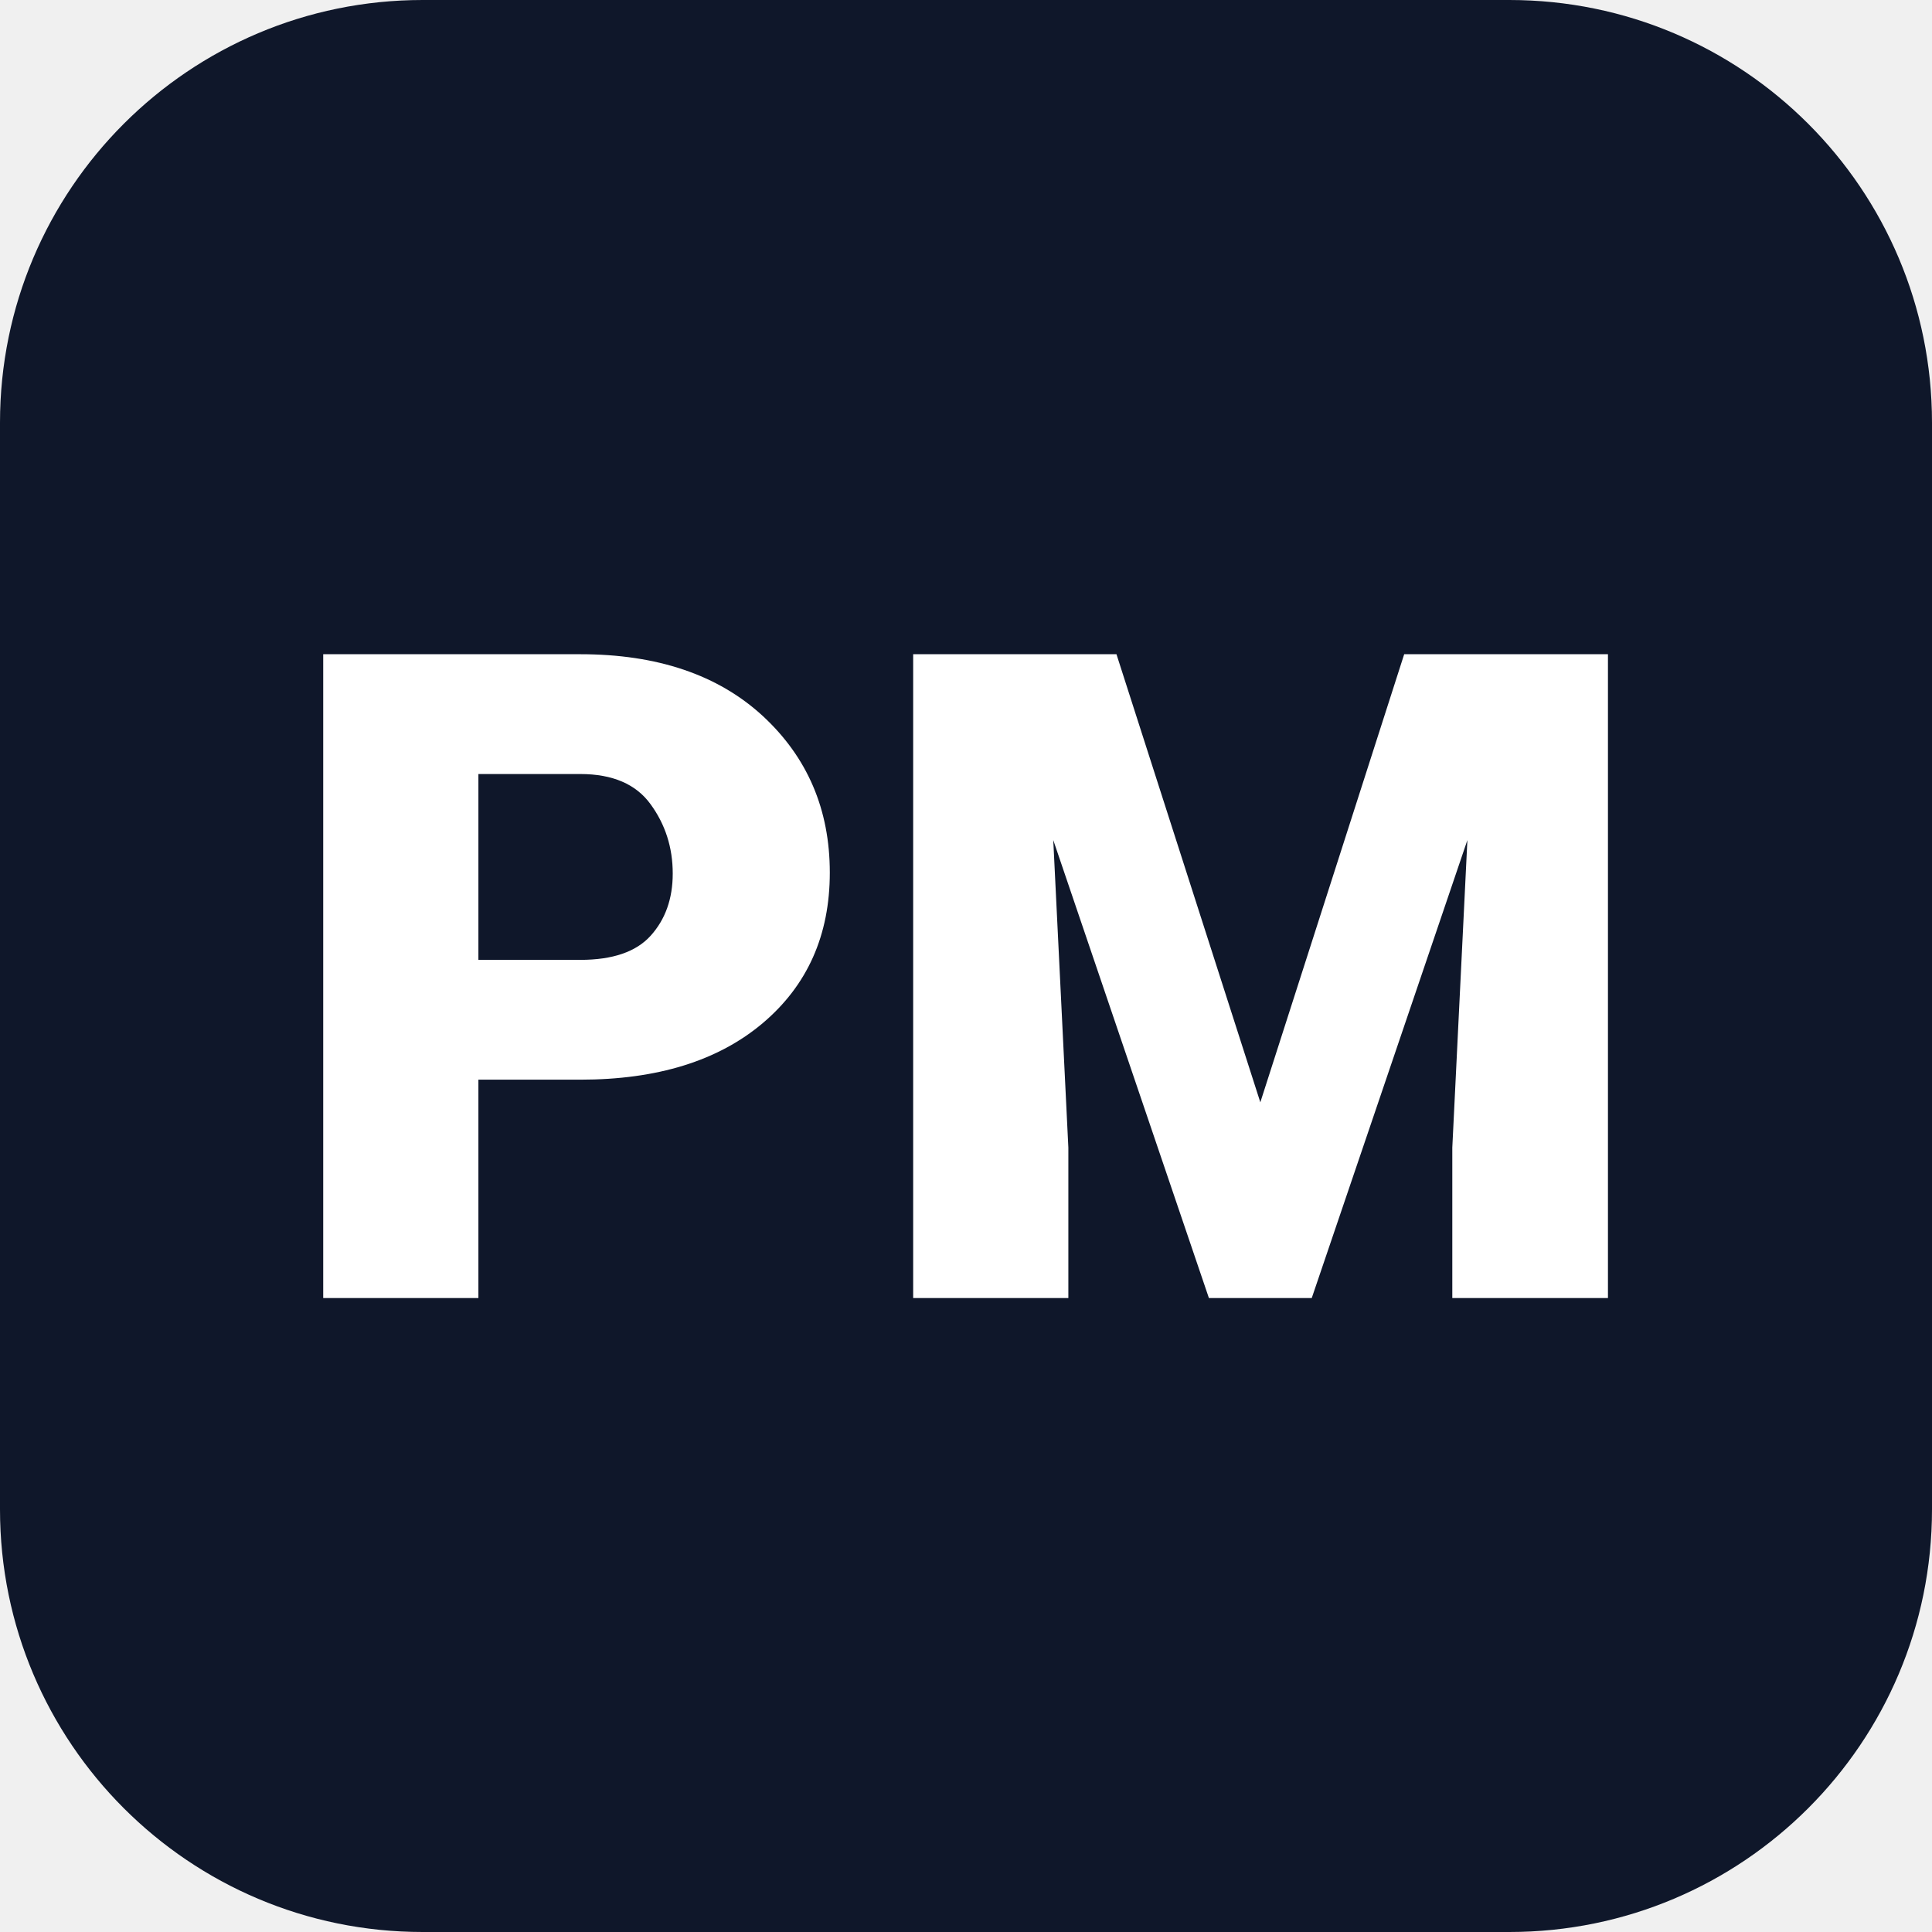
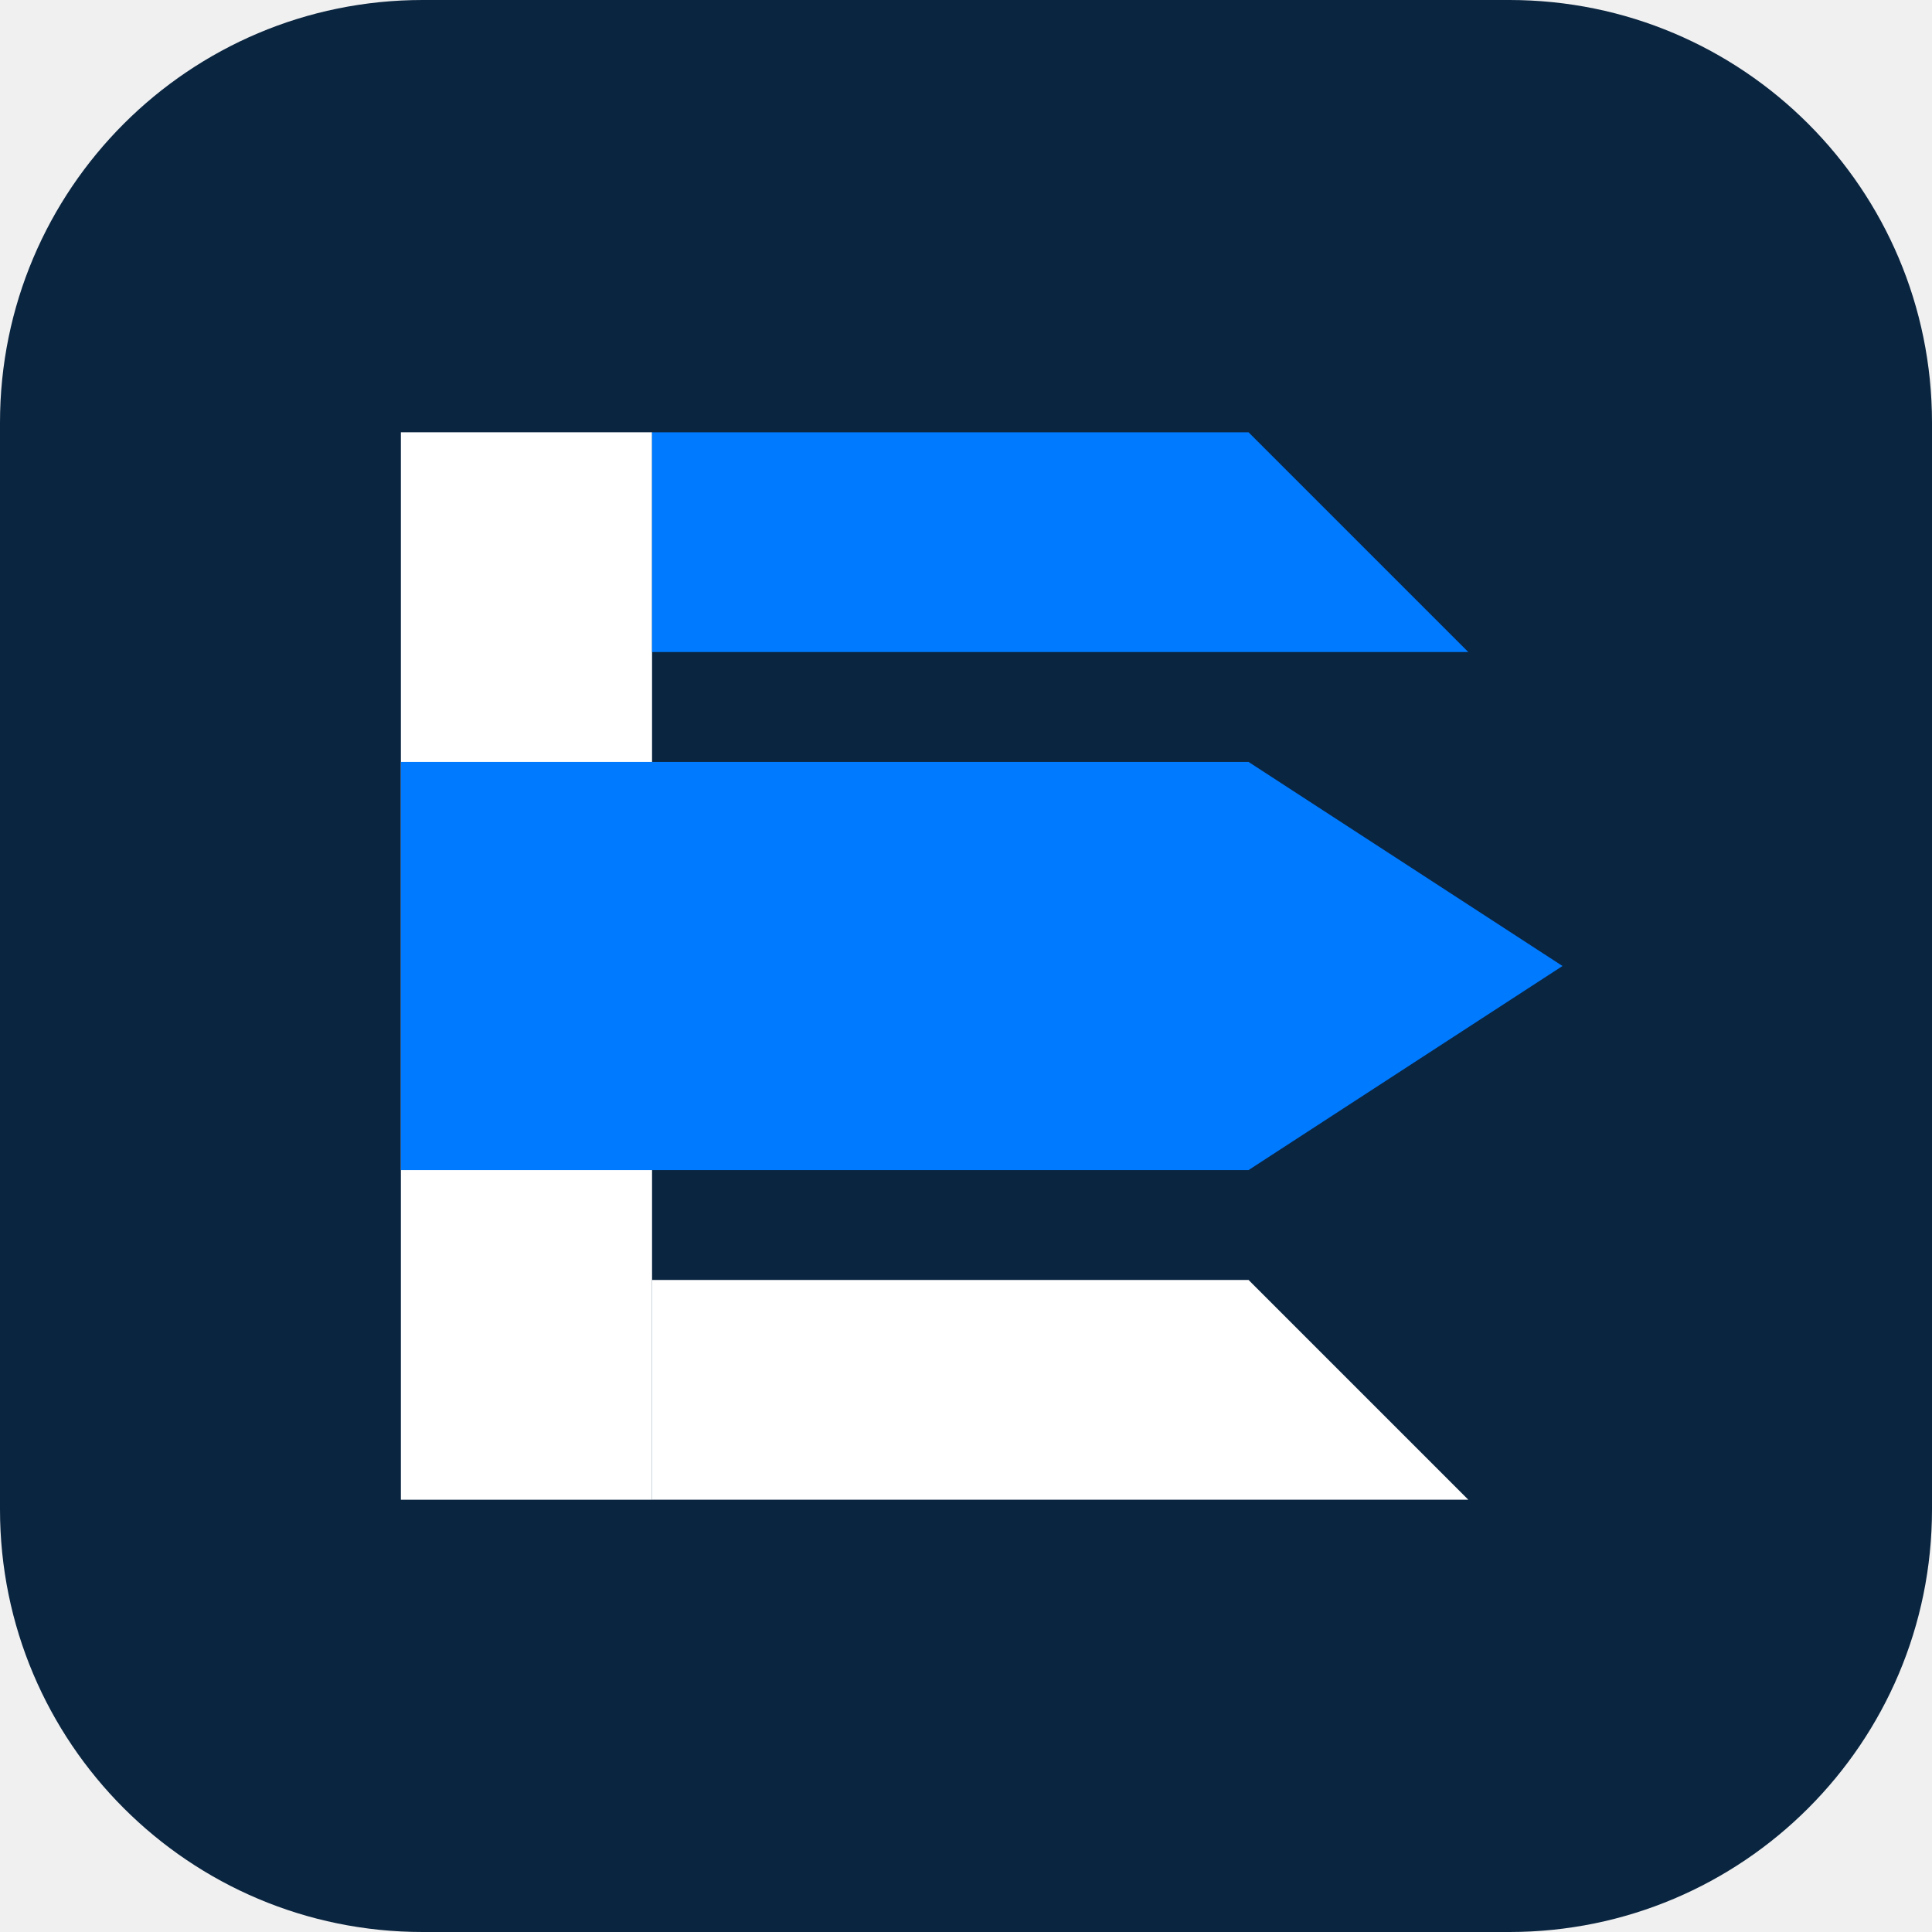
- <svg xmlns="http://www.w3.org/2000/svg" viewBox="0 0 64 64" role="img" aria-label="PMAgent">
-   <rect width="64" height="64" rx="14" fill="#0f172a" />
-   <text x="32" y="43" text-anchor="middle" font-family="ui-sans-serif, system-ui, -apple-system, 'Segoe UI', Roboto, Helvetica, Arial, sans-serif" font-size="30" font-weight="800" fill="#ffffff">PM</text>
+ <svg xmlns="http://www.w3.org/2000/svg" viewBox="0 0 64 64" role="img" aria-label="PmAgent by Buildenics">
+   <rect width="64" height="64" rx="14" fill="#0A2540" />
+   <g transform="translate(6, 6) scale(0.52)">
+     <path d="M 14 16 L 30 16 L 30 84 L 14 84 Z" fill="#ffffff" />
+     <path d="M 30 16 L 68 16 L 82 30 L 30 30 Z" fill="#007AFF" />
+     <path d="M 14 37 L 68 37 L 88 50 L 68 63 L 14 63 Z" fill="#007AFF" />
+     <path d="M 30 70 L 68 70 L 82 84 L 30 84 Z" fill="#ffffff" />
+   </g>
</svg>
